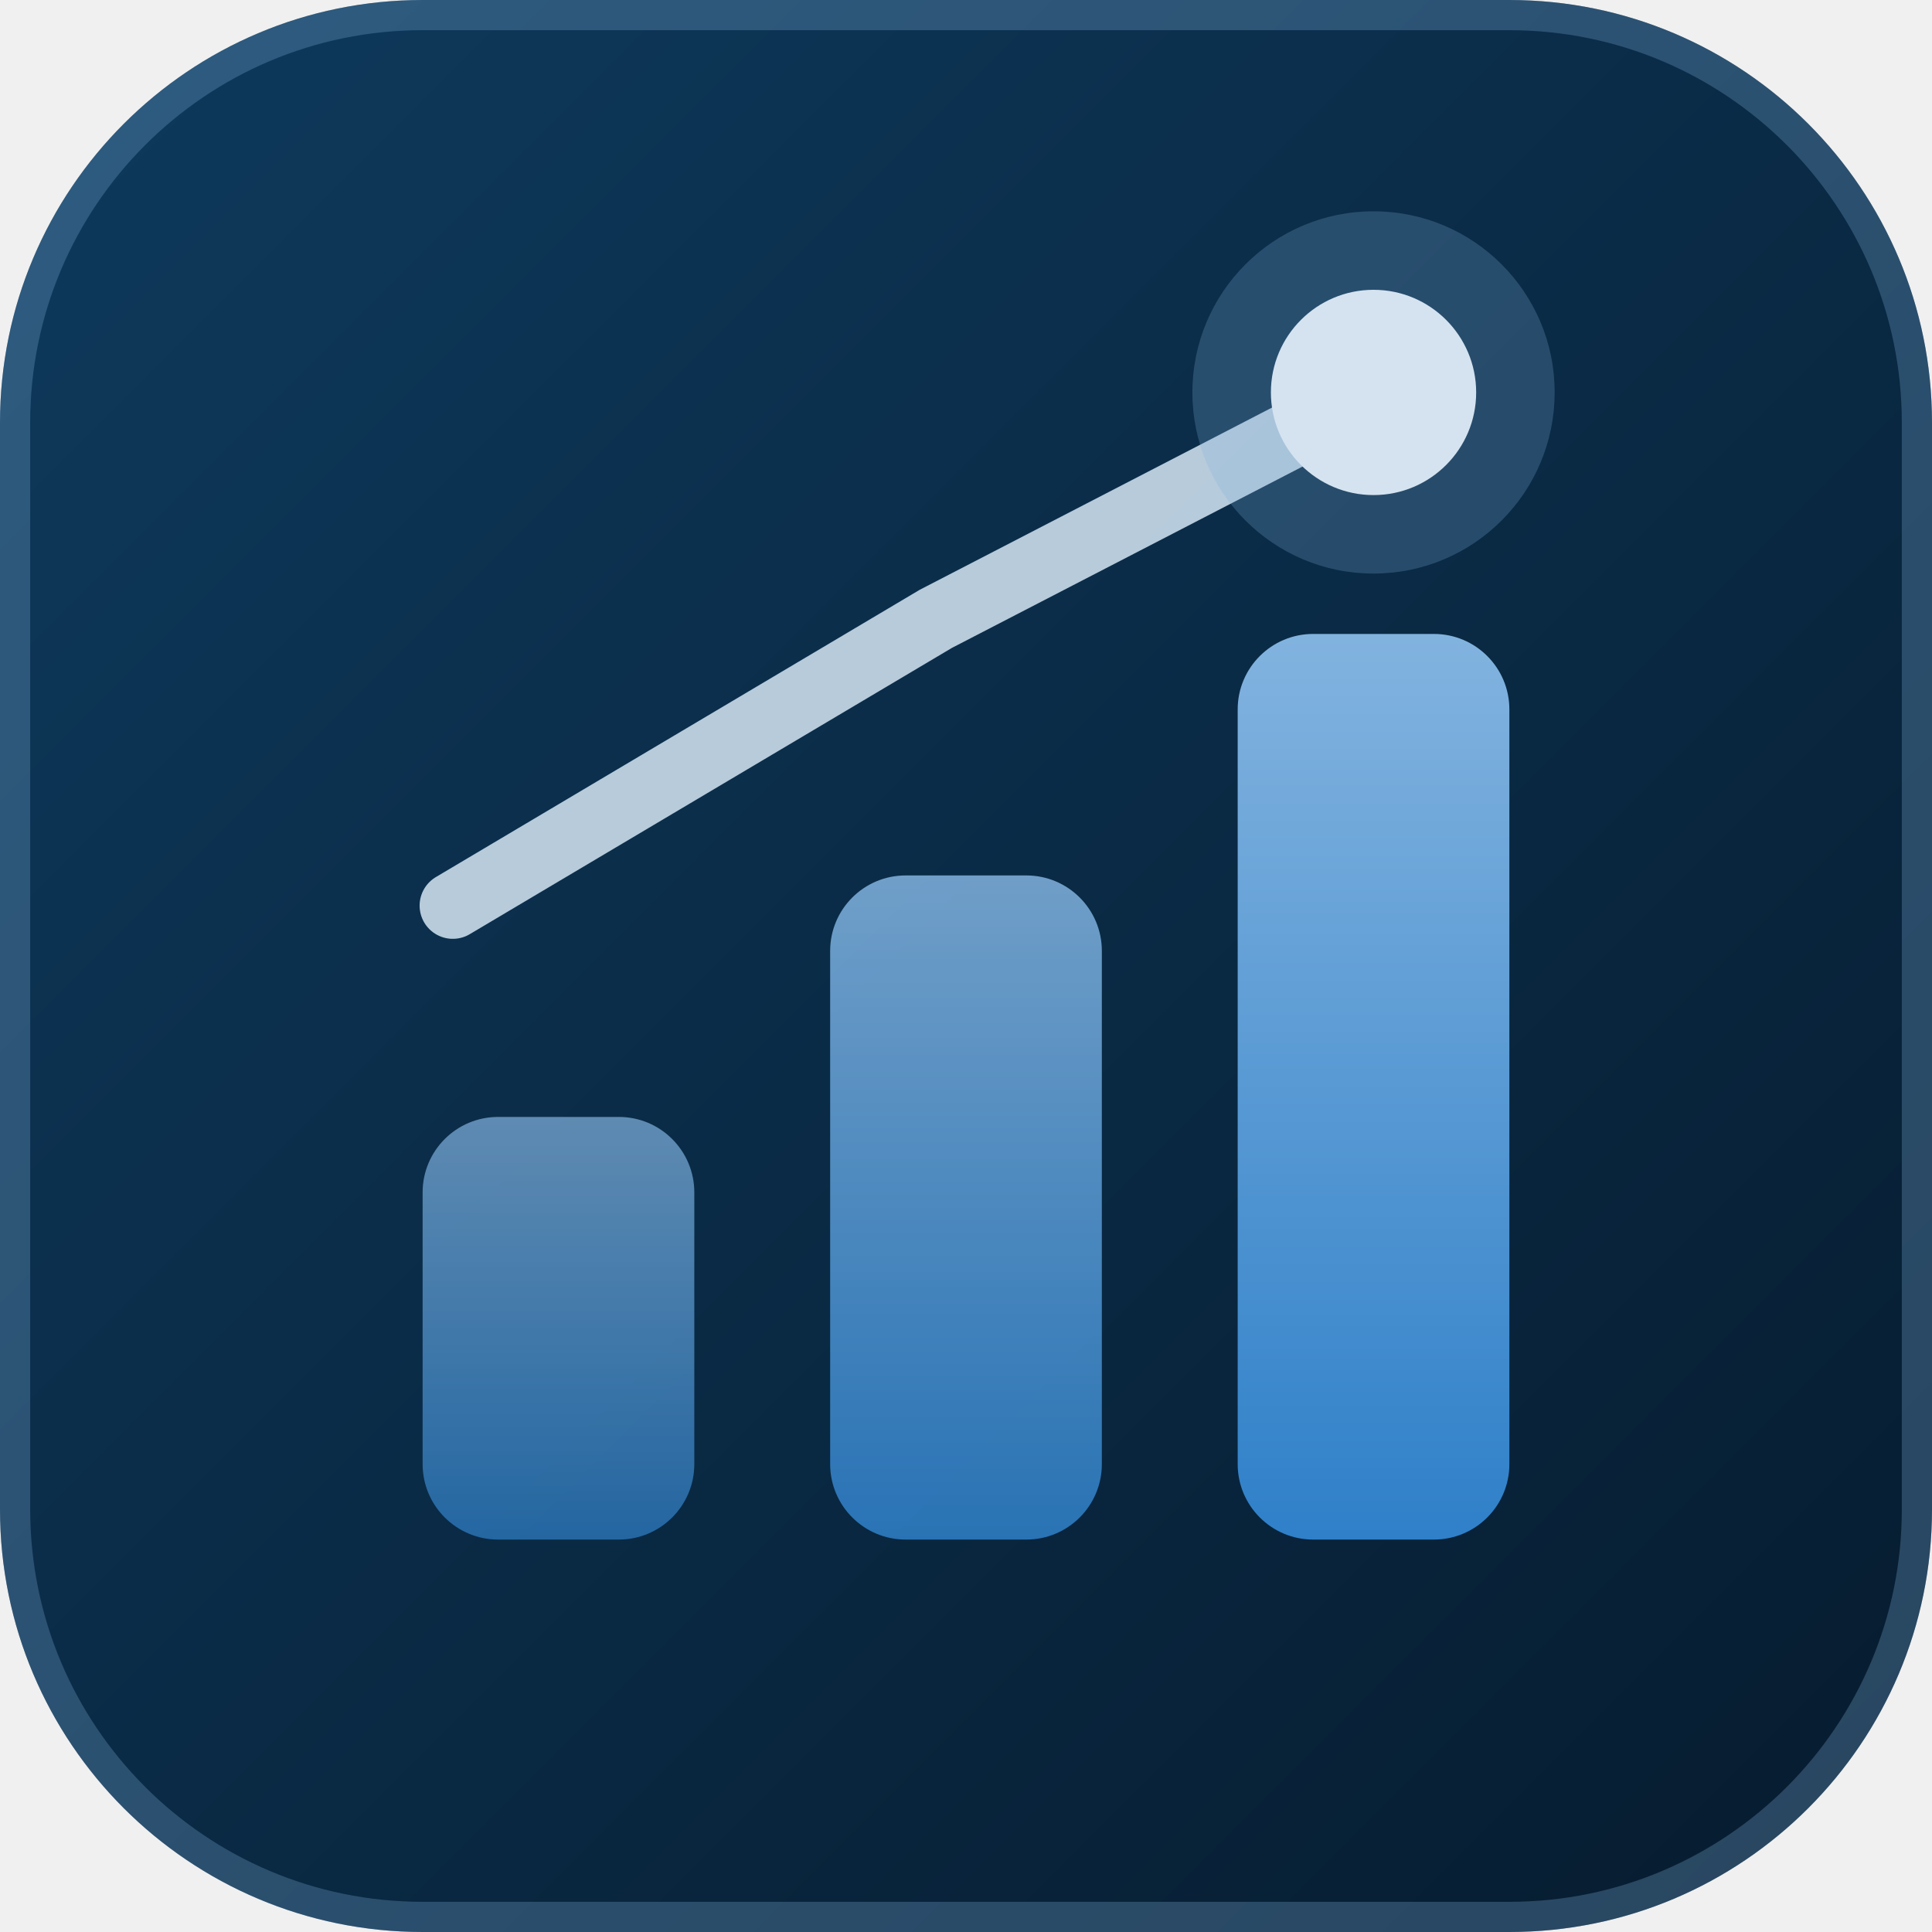
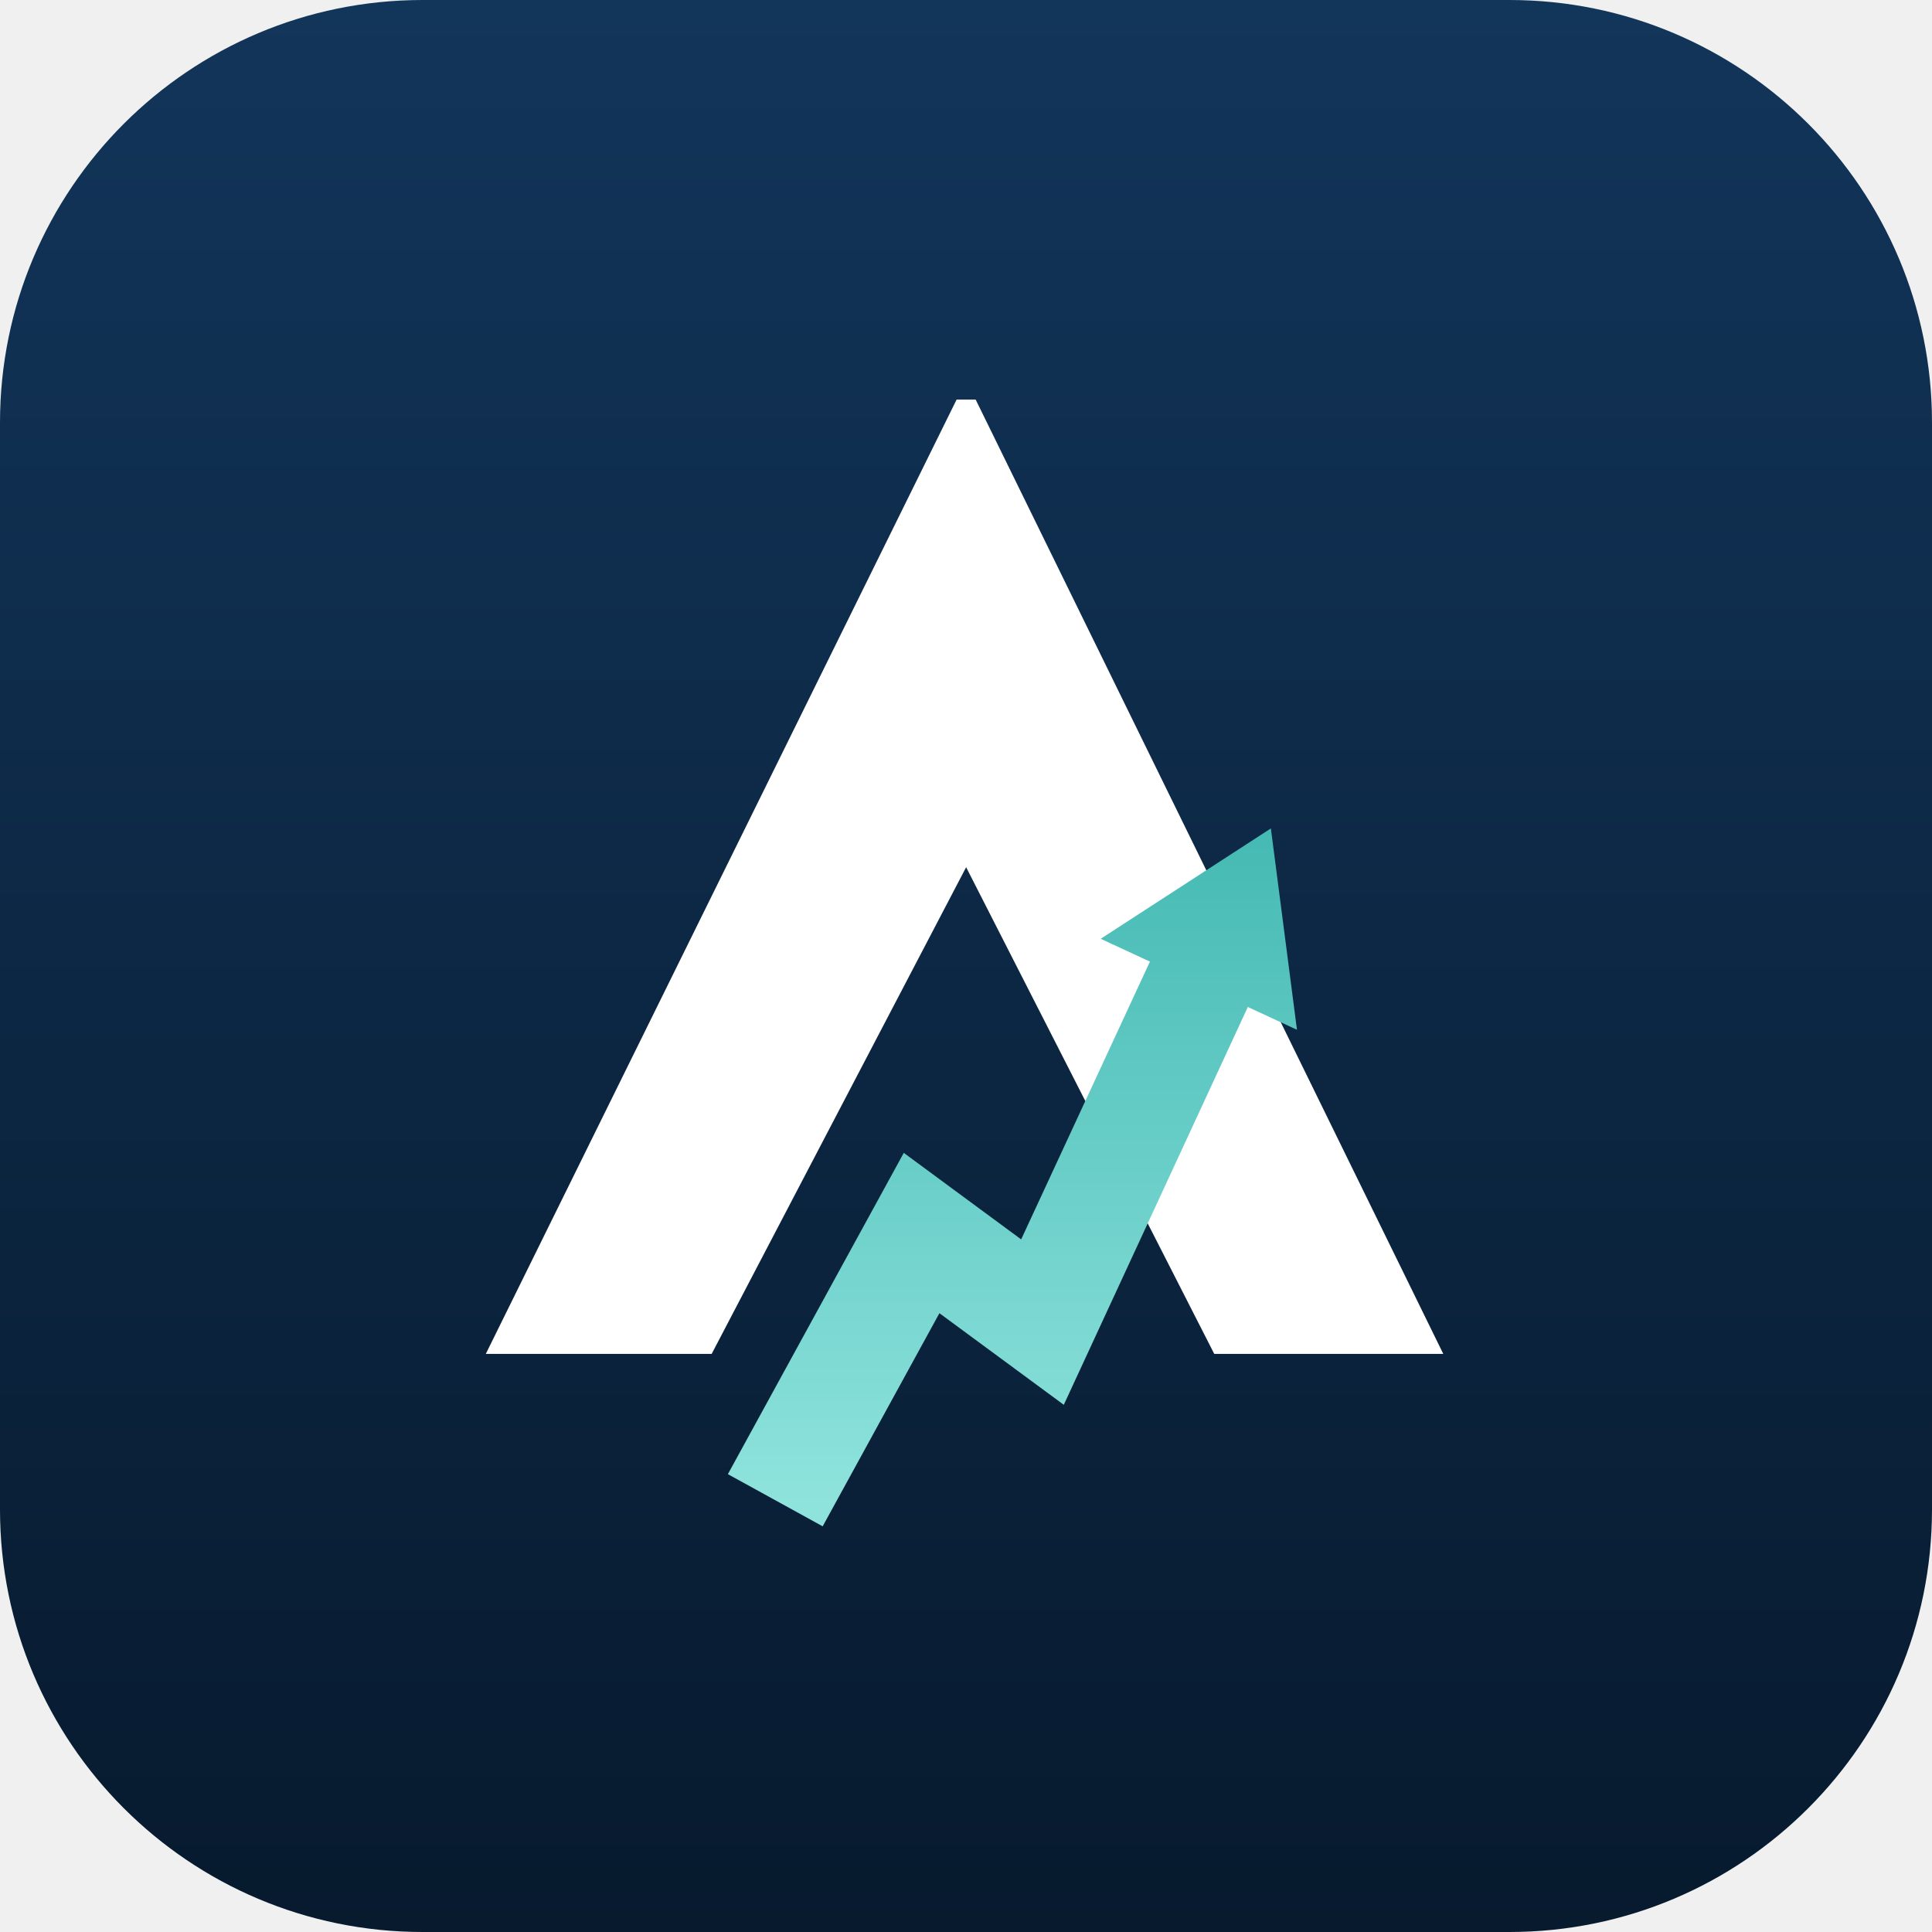
- <svg xmlns="http://www.w3.org/2000/svg" viewBox="0 0 64 64" role="img" aria-label="ASA Økonomi">
+ <svg xmlns="http://www.w3.org/2000/svg" viewBox="0 0 512 512" width="512" height="512" role="img" aria-label="ASA Økonomi">
  <defs>
-     <linearGradient id="f" x1="0" y1="0" x2="1" y2="1">
-       <stop offset="0" stop-color="#0E3A5D" />
-       <stop offset="1" stop-color="#061B2E" />
+     <linearGradient id="pil" x1="0" y1="98" x2="0" y2="348" gradientUnits="userSpaceOnUse">
+       <stop offset="0" stop-color="#38B2AC" />
+       <stop offset="1" stop-color="#8FE3DD" />
    </linearGradient>
-     <linearGradient id="s" x1="0" y1="1" x2="0" y2="0">
-       <stop offset="0" stop-color="#2F80C9" />
-       <stop offset="1" stop-color="#82B3DF" />
+     <linearGradient id="flade" x1="0" y1="0" x2="0" y2="512" gradientUnits="userSpaceOnUse">
+       <stop offset="0" stop-color="#12355A" />
+       <stop offset="1" stop-color="#071A2E" />
    </linearGradient>
  </defs>
-   <rect width="64" height="64" rx="14" fill="url(#f)" />
-   <rect x=".5" y=".5" width="63" height="63" rx="13.5" fill="none" stroke="#82B3DF" stroke-opacity=".28" />
-   <rect x="14" y="37" width="9" height="14" rx="2.5" fill="url(#s)" opacity=".7" />
-   <rect x="27.5" y="29" width="9" height="22" rx="2.5" fill="url(#s)" opacity=".85" />
-   <rect x="41" y="21" width="9" height="30" rx="2.5" fill="url(#s)" />
-   <path d="M15 30 31 20.5 45.5 13" fill="none" stroke="#D5E6F4" stroke-width="2.2" stroke-linecap="round" stroke-opacity=".85" />
-   <circle cx="45.5" cy="13" r="3.4" fill="#F2F4F7" />
-   <circle cx="45.5" cy="13" r="6" fill="#82B3DF" fill-opacity=".25" />
+   <rect width="512" height="512" rx="112" fill="url(#flade)" />
+   <g transform="translate(127.9 105.9) scale(0.843)">
+     <polygon points="149,0 155,0 302,300 230,300 152,147 72,300 1,300" fill="#FFFFFF" />
+     <polygon points="106.9,354.2 143.6,287.2 182.7,316.0 241.4,189.1 210.6,174.9 169.3,264.0 132.4,236.8 77.1,337.8" fill="url(#pil)" />
+     <polygon points="256.0,198.1 247.8,134.8 194.3,169.5" fill="url(#pil)" />
+   </g>
</svg>
